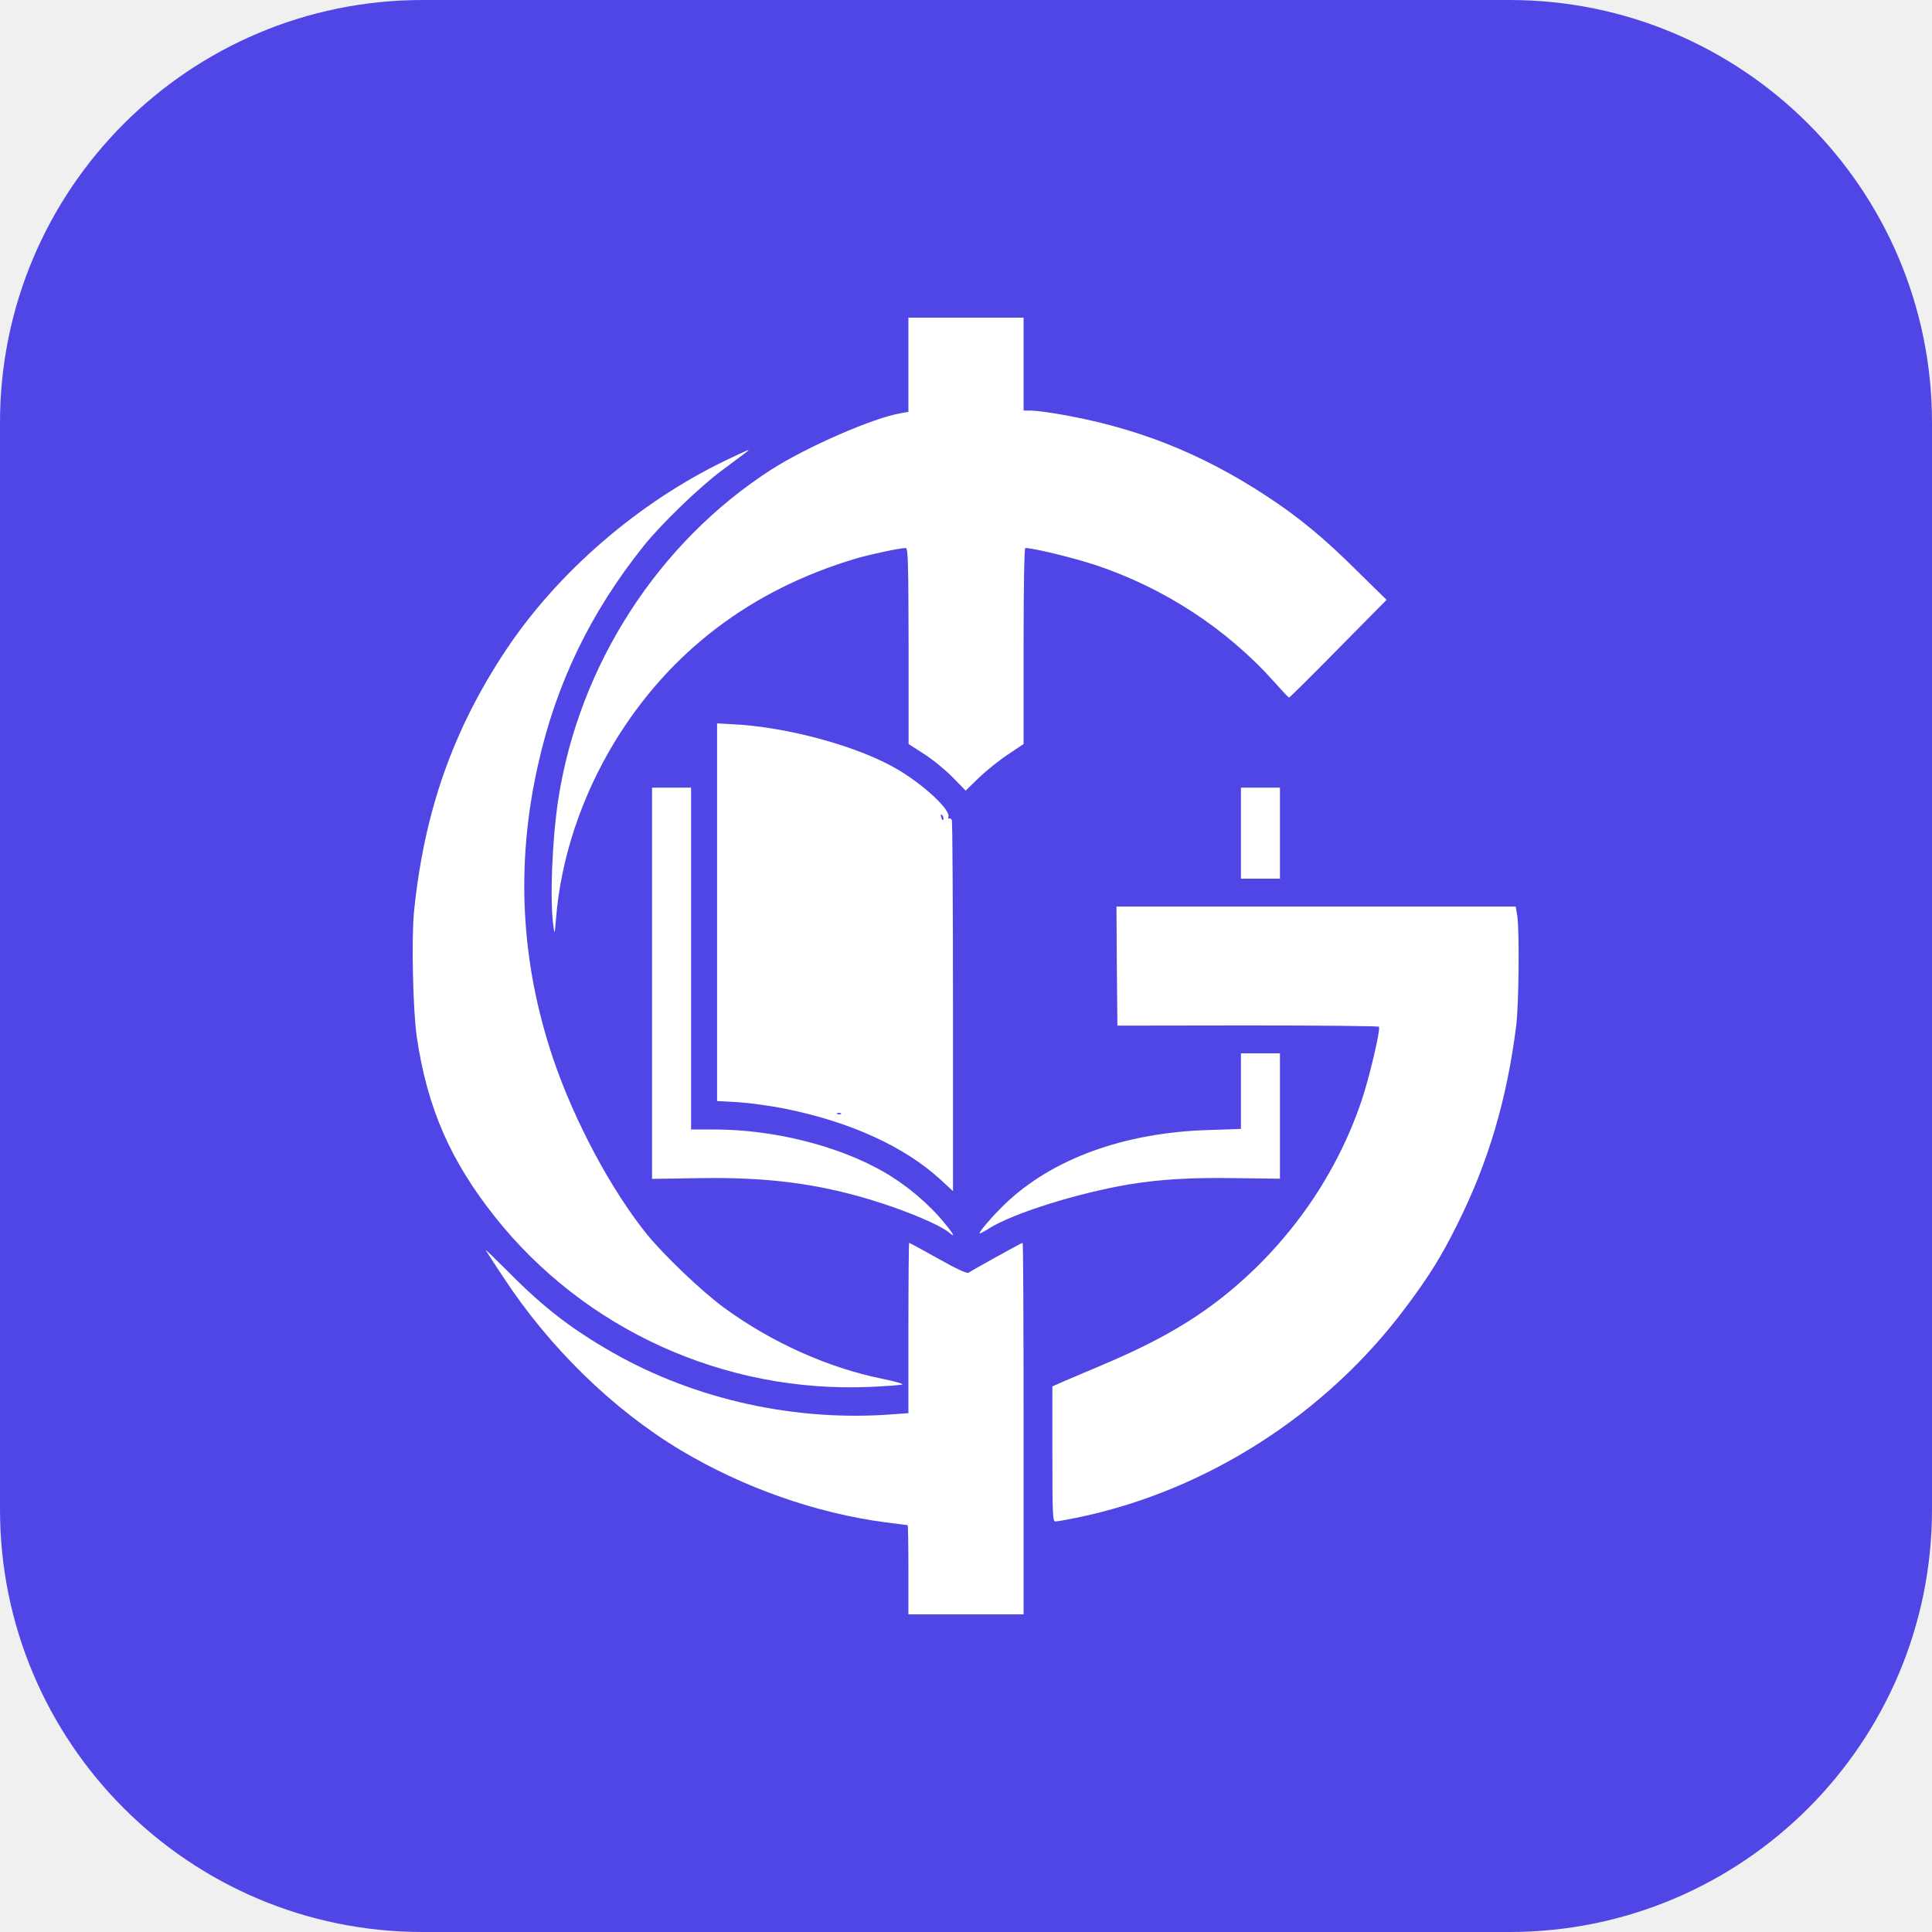
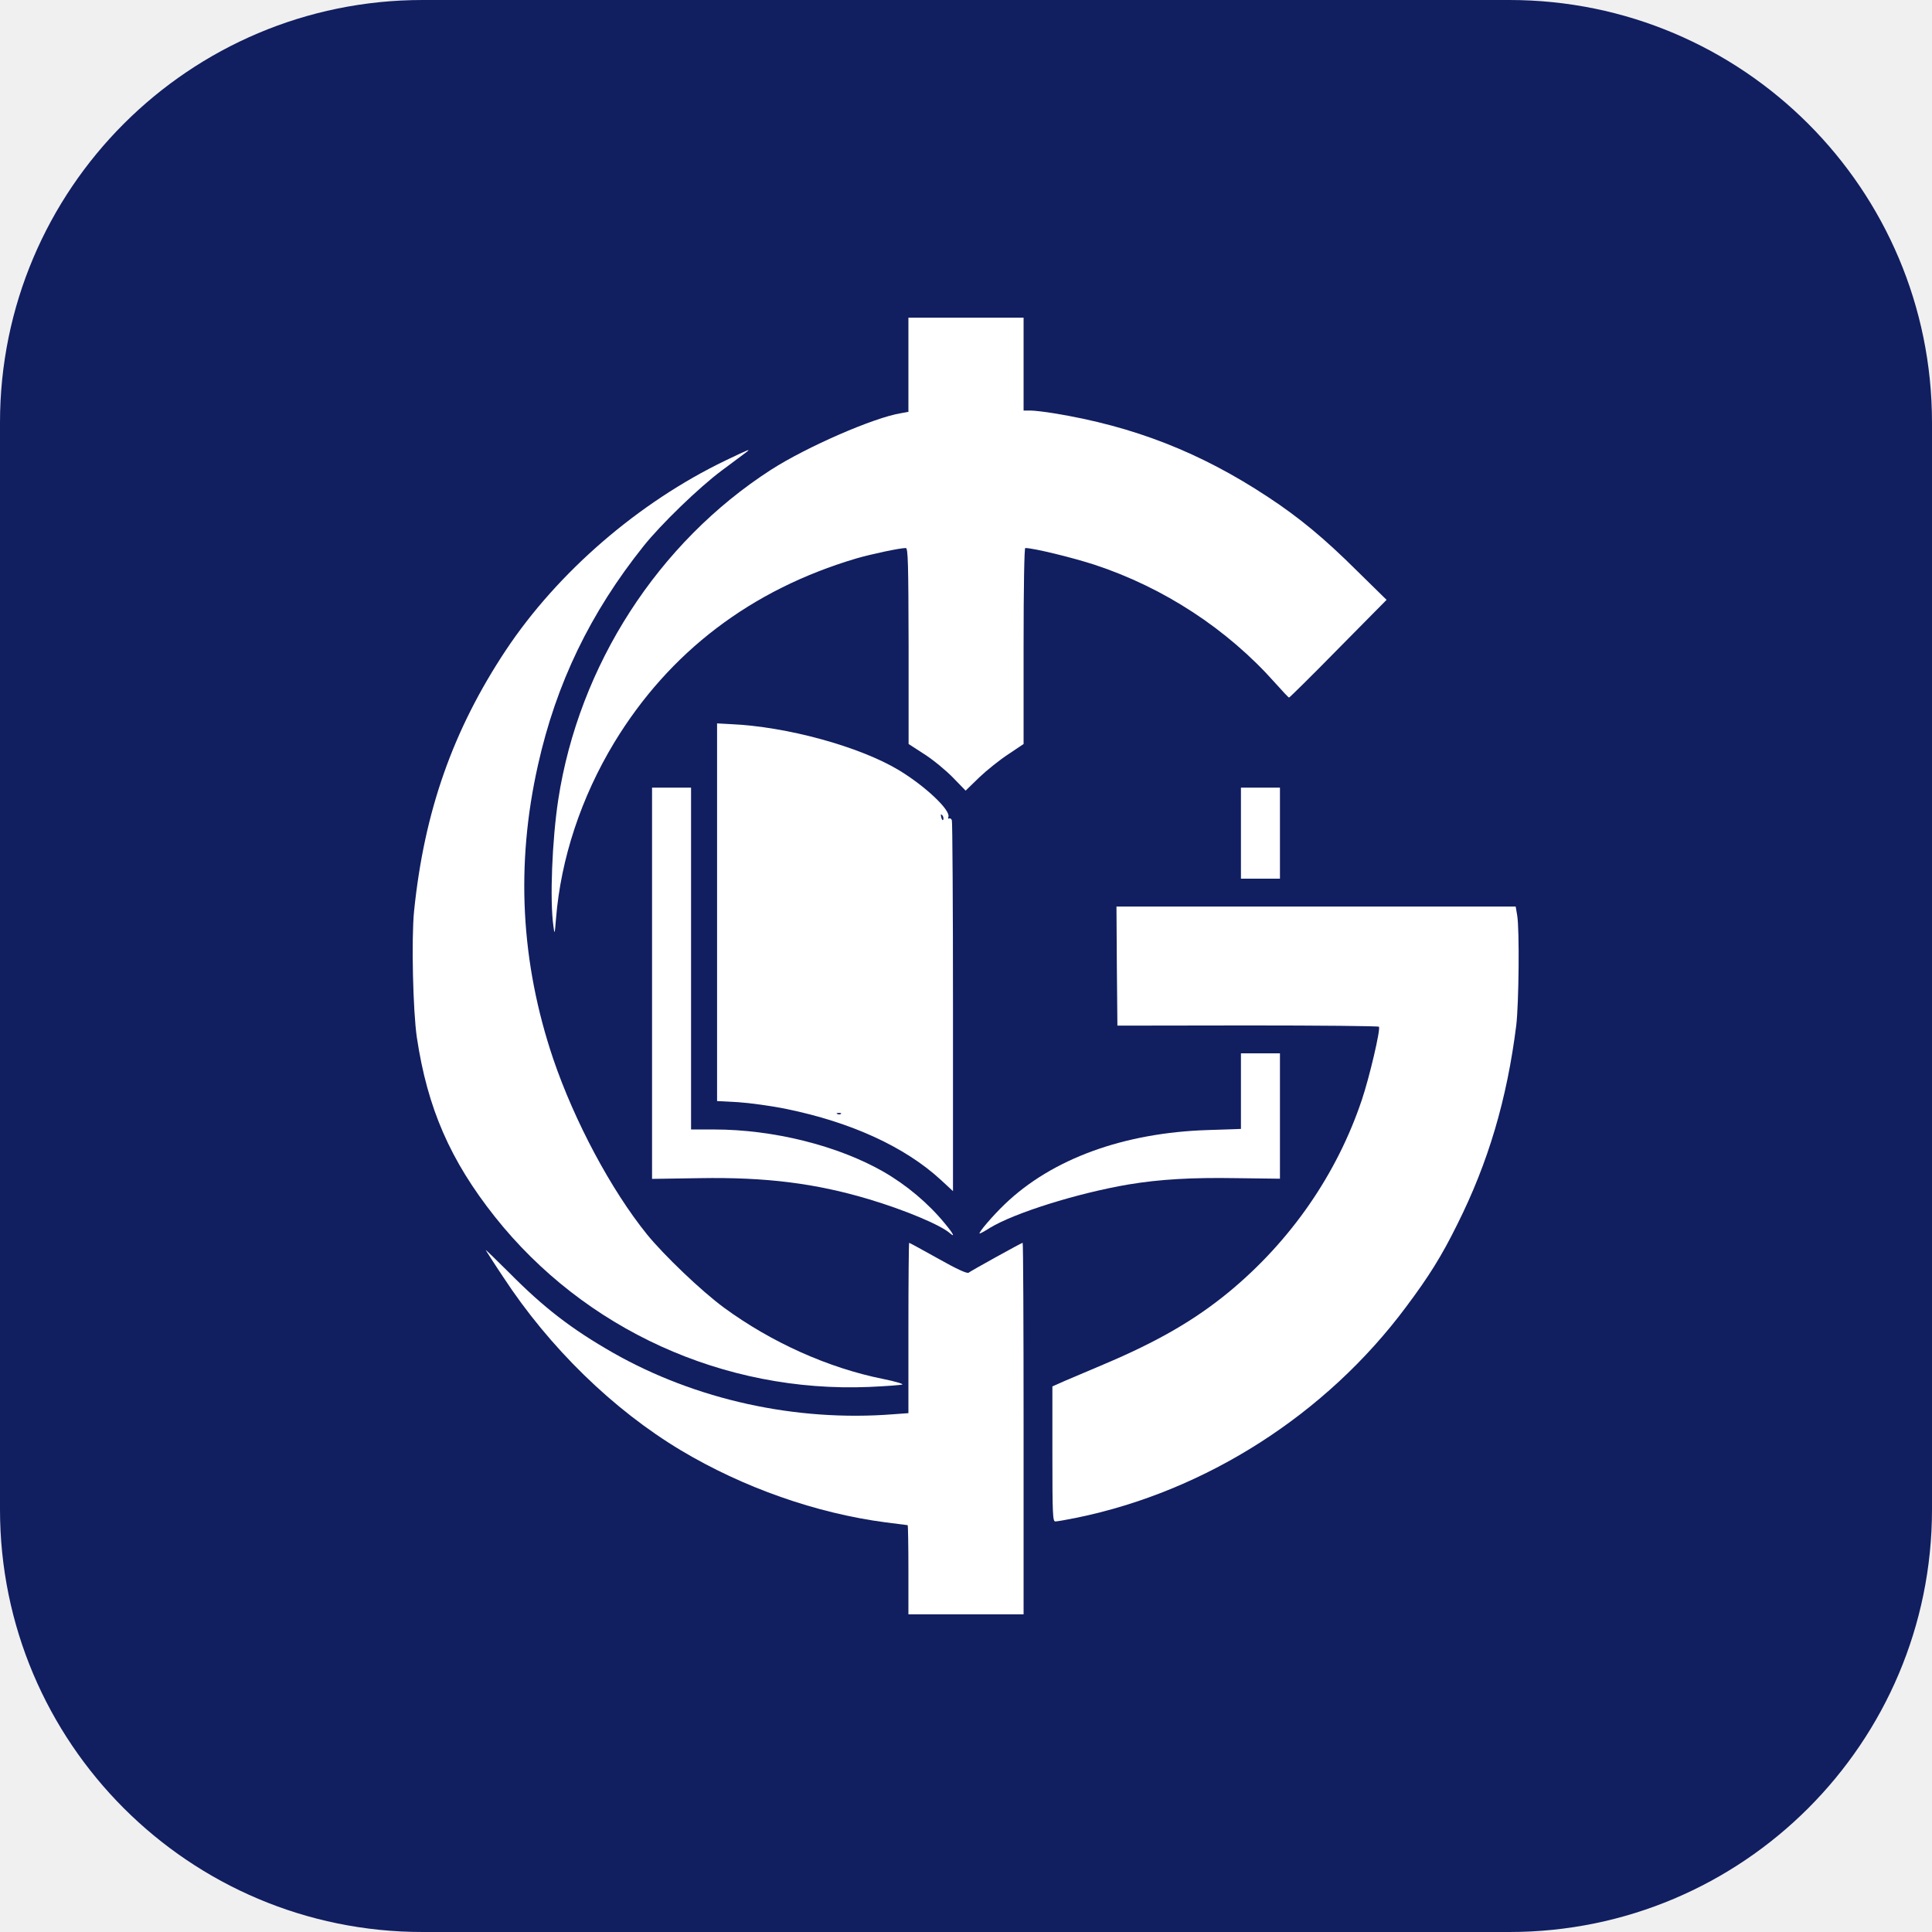
<svg xmlns="http://www.w3.org/2000/svg" viewBox="0 0 64 64" role="img" aria-label="GELICO">
-   <rect width="64" height="64" rx="14" fill="#4F46E5" />
+   <rect width="64" height="64" rx="14" fill="#111E60" />
  <g fill="#FFFFFF">
    <g transform="translate(8,8) scale(0.0615385)">
      <g transform="translate(-314,-5)">
        <path d="M673 71.4v25.3l-3.9.7c-14.5 2.3-50.8 18.1-70.1 30.5-60.8 39.2-103.4 105.3-114.5 177.6-3.3 21.7-4.6 54.1-2.6 68 .6 4.8.7 4.7 1.4-4 2.6-32.4 13.6-65.4 31.3-94.7 29.6-48.8 73.7-82.4 130.4-99.2 7.9-2.3 23.4-5.6 26.6-5.6 1.2 0 1.4 8.4 1.5 52.7v52.8l8.5 5.5c4.7 3 11.6 8.7 15.3 12.5l6.9 7.1 7.3-7.1c4.1-3.9 11.1-9.5 15.7-12.5l8.2-5.5v-52.7c0-32.7.4-52.8.9-52.8 4.4 0 25.3 5.1 37.3 9 37.3 12.3 71.4 34.6 97.1 63.5 3.9 4.4 7.3 8 7.6 8s12.3-11.8 26.5-26.3l26-26.3-16-15.7c-17.4-17.3-31-28.6-47.9-39.7-36.2-23.9-72.1-38-115-45-4.9-.8-10.7-1.5-12.7-1.5H735V46h-62z" />
        <path d="M574.5 122.9c-46.7 22.5-90.2 60-118.2 102.1-28.5 43-43.9 86.7-49.4 140.4-1.5 14.9-.6 54.1 1.5 68.1 5.7 38.1 18 66.2 42 96.5 48.2 60.7 123.2 94.8 201.4 91.6 9-.4 17-1 17.9-1.3.8-.3-3.8-1.7-10.3-3-29.5-5.9-60.2-19.7-85.7-38.4-12-8.8-32.3-28.2-41.4-39.4-19.4-24-39.1-61-50.5-94.5-17.5-51.8-20.3-104.5-8.2-158.2 9.8-43.9 28.2-82 56.8-117.8 9.4-11.8 30-31.7 42.1-40.7 6.1-4.5 11.9-8.9 13-9.7 3.1-2.4 1.8-1.8-11 4.3" />
        <path d="M570 366.1v101.6l11.3.6c6.1.4 18 2 26.2 3.7 34.6 7.1 63.5 20.3 82.8 38l6.7 6.2v-99c0-54.5-.3-99.7-.6-100.6s-1-1.3-1.5-1-.6-.1-.4-.8c1.4-3.6-12.4-16.6-26.6-25.2-21.1-12.7-60.3-23.5-90.6-24.8l-7.3-.4zm121.8-50c-.3.8-.7.3-1.1-1-.4-1.7-.3-2.1.5-1.3.5.5.8 1.6.6 2.3m-55.1 158.5c-.3.3-1.2.4-1.9.1-.8-.3-.5-.6.6-.6 1.1-.1 1.7.2 1.3.5" />
        <path d="M535 404.3v105.3l25.8-.4c35.6-.6 62.4 2.8 91.1 11.4 19.3 5.8 38.4 13.8 43.4 18.2 3.1 2.7 1.8.2-2.6-5.1-9-11-20.7-20.8-33.2-28-24.5-14-59.2-22.7-91.1-22.7H556V299h-21zM852 323.5V348h21v-49h-21zM785.2 395l.3 32.1 70.2-.1c38.6 0 70.4.3 70.6.7.9 1.5-5.1 27.1-9.2 39.3-13.4 40-38.3 76-71.6 103.5-18.5 15.2-38.4 26.7-67.5 39-7.4 3.1-16.6 7-20.5 8.7l-7 3.1v36.3c0 33.1.2 36.4 1.6 36.4.9 0 6.1-.9 11.5-2 69.6-14.3 134.3-55.7 177.3-113.5 12.3-16.4 19.2-27.5 27.5-44.3 16.8-33.5 26.8-67.5 31.8-107.2 1.4-11.6 1.8-51.7.5-59.3l-.8-4.7H785z" />
        <path d="M852 462.4v20.3l-17.7.6c-45.3 1.4-84 15.5-109.4 39.9-6.5 6.2-14.7 15.8-13.5 15.8.3 0 2.8-1.3 5.4-3 13.3-8.1 47.1-18.7 74.7-23.4 16.9-2.8 34-3.8 57.9-3.4l23.6.3V442h-21zM673 589.9v45.8l-8.2.6c-52.4 4.1-106.3-7.8-150.8-33.1-22.4-12.8-37.3-24.3-55.9-43.1-7.4-7.4-13.1-12.9-12.6-12.1s4.6 7.3 9.3 14.3c24.9 38.1 59.3 71.6 95.7 93.4 33.6 20.1 72.9 33.9 110.3 38.8 6.2.8 11.5 1.5 11.8 1.5.2 0 .4 10.8.4 24v24h62V644c0-55-.2-100-.5-100-.6 0-27.7 15-29.1 16.1-.8.6-6.5-2-16.4-7.6-8.4-4.7-15.4-8.5-15.6-8.5s-.4 20.6-.4 45.9" />
      </g>
    </g>
  </g>
</svg>
